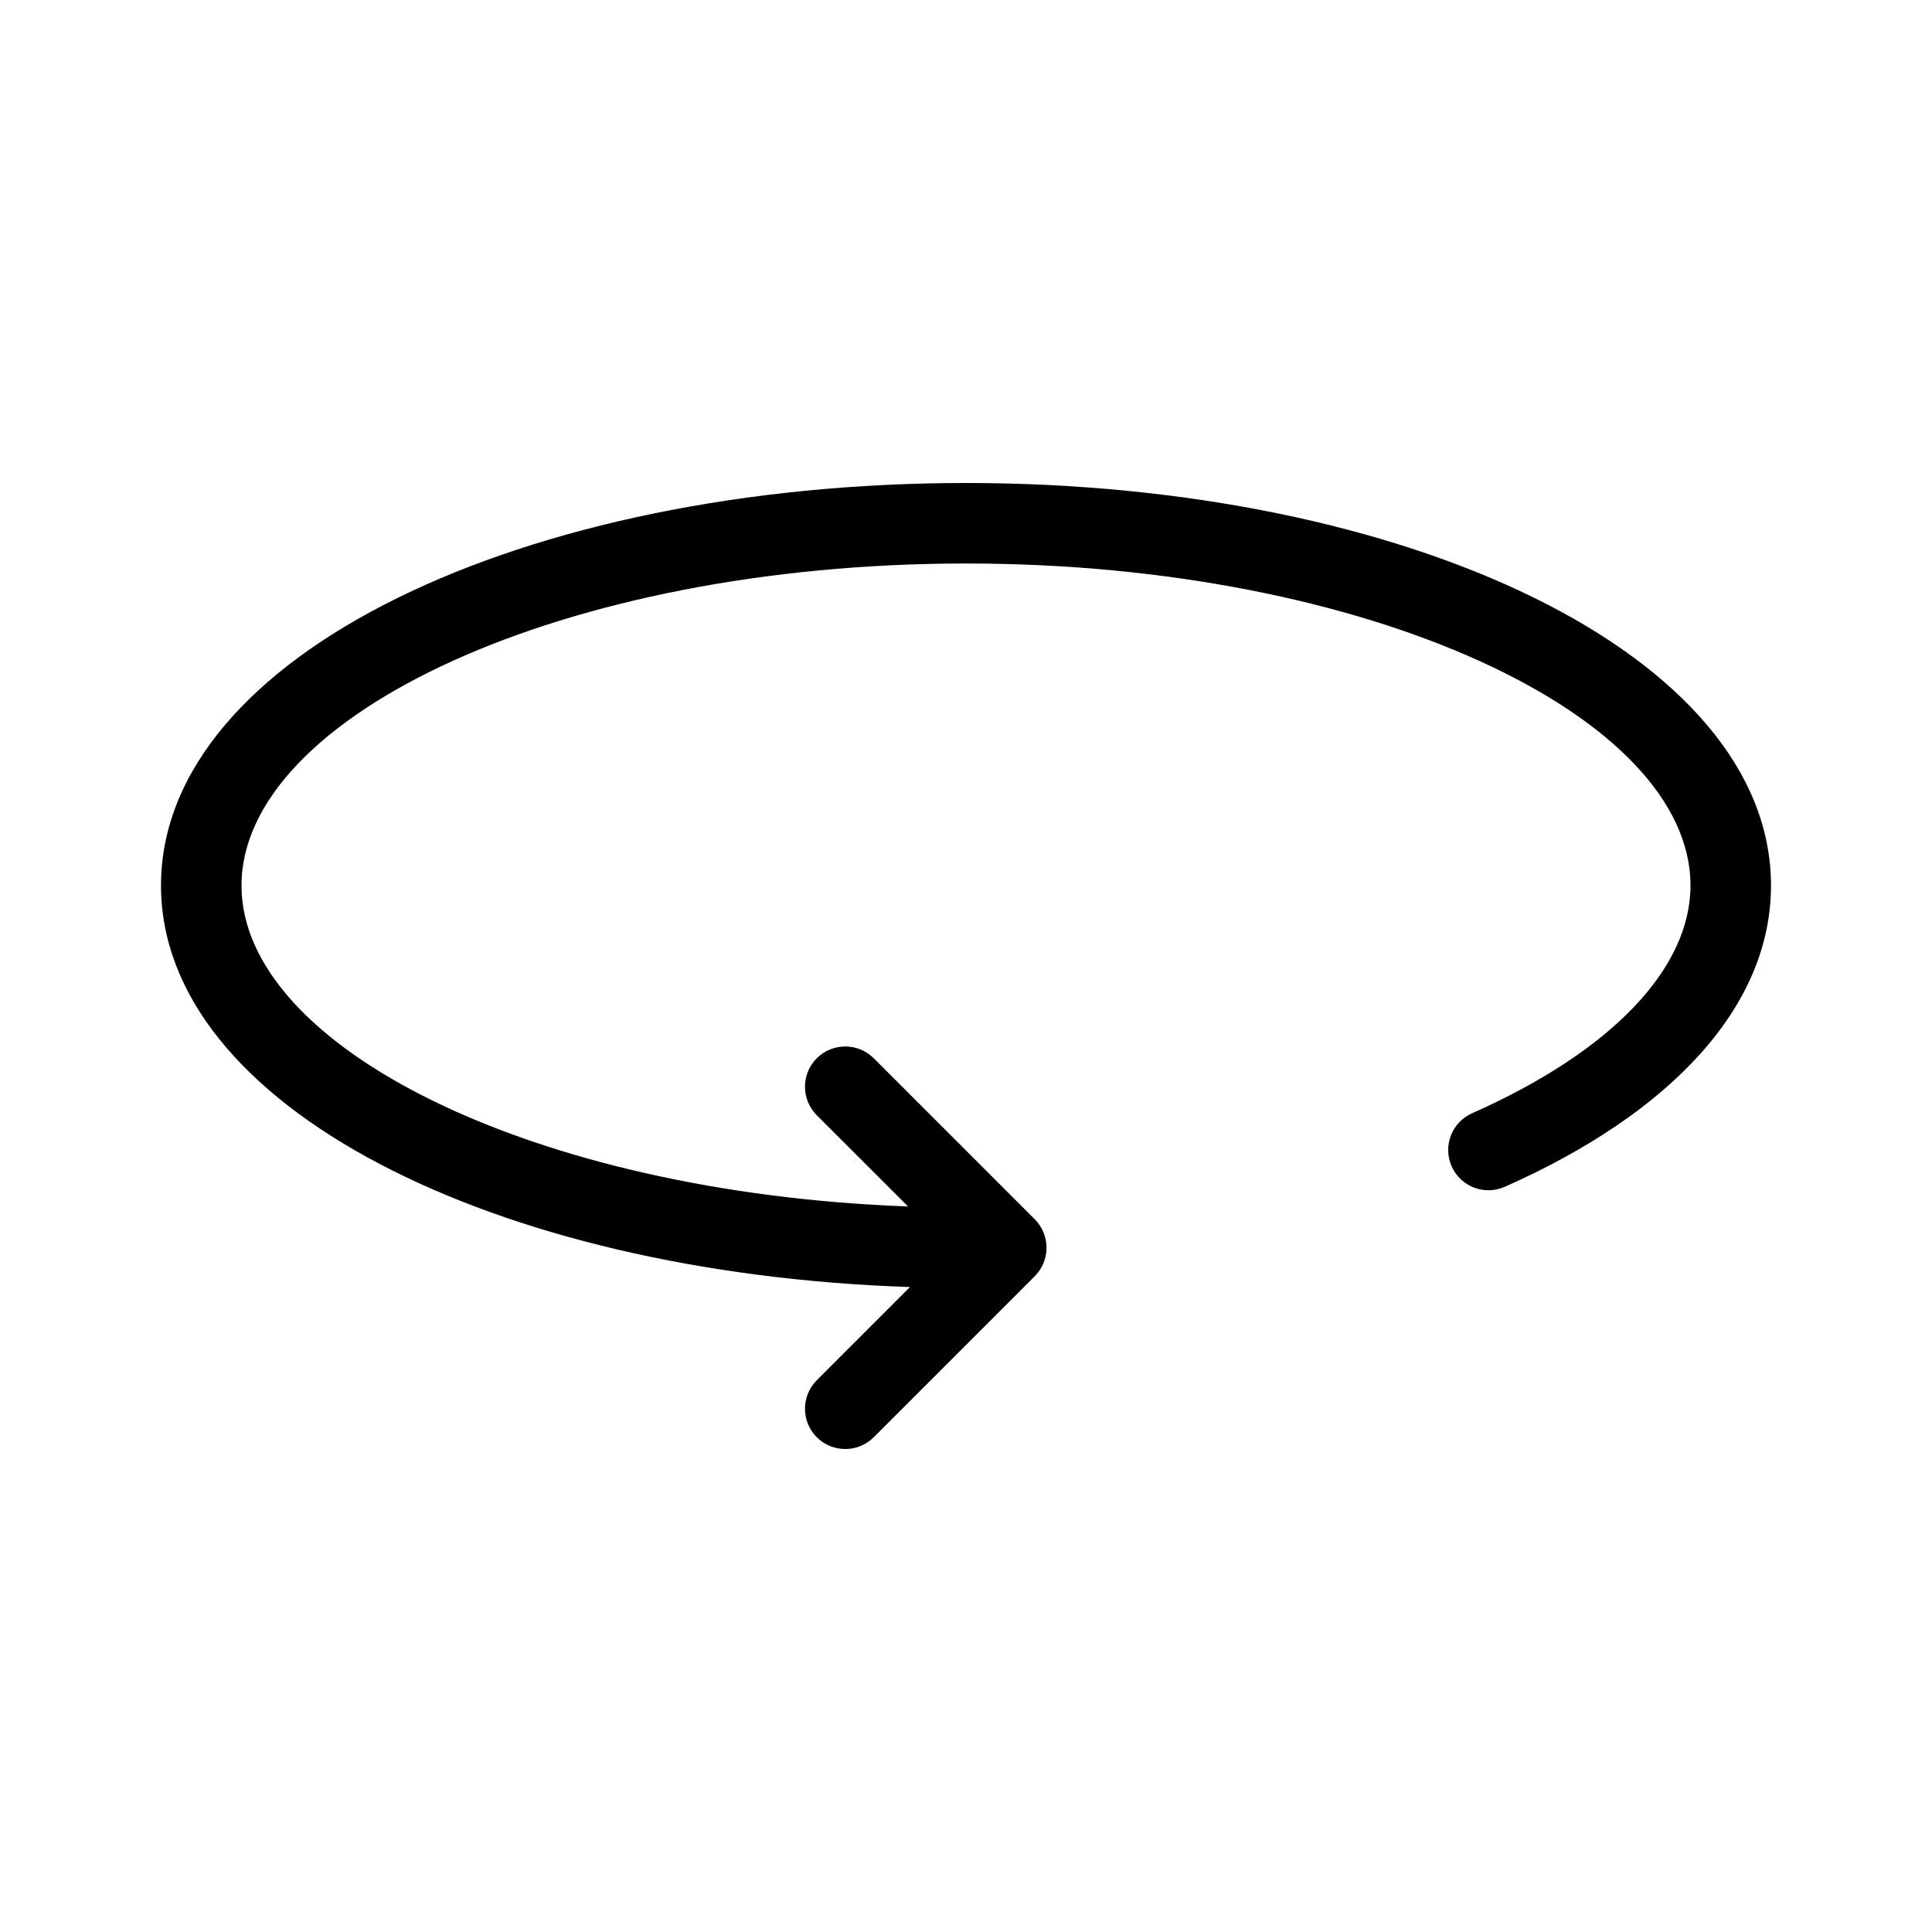
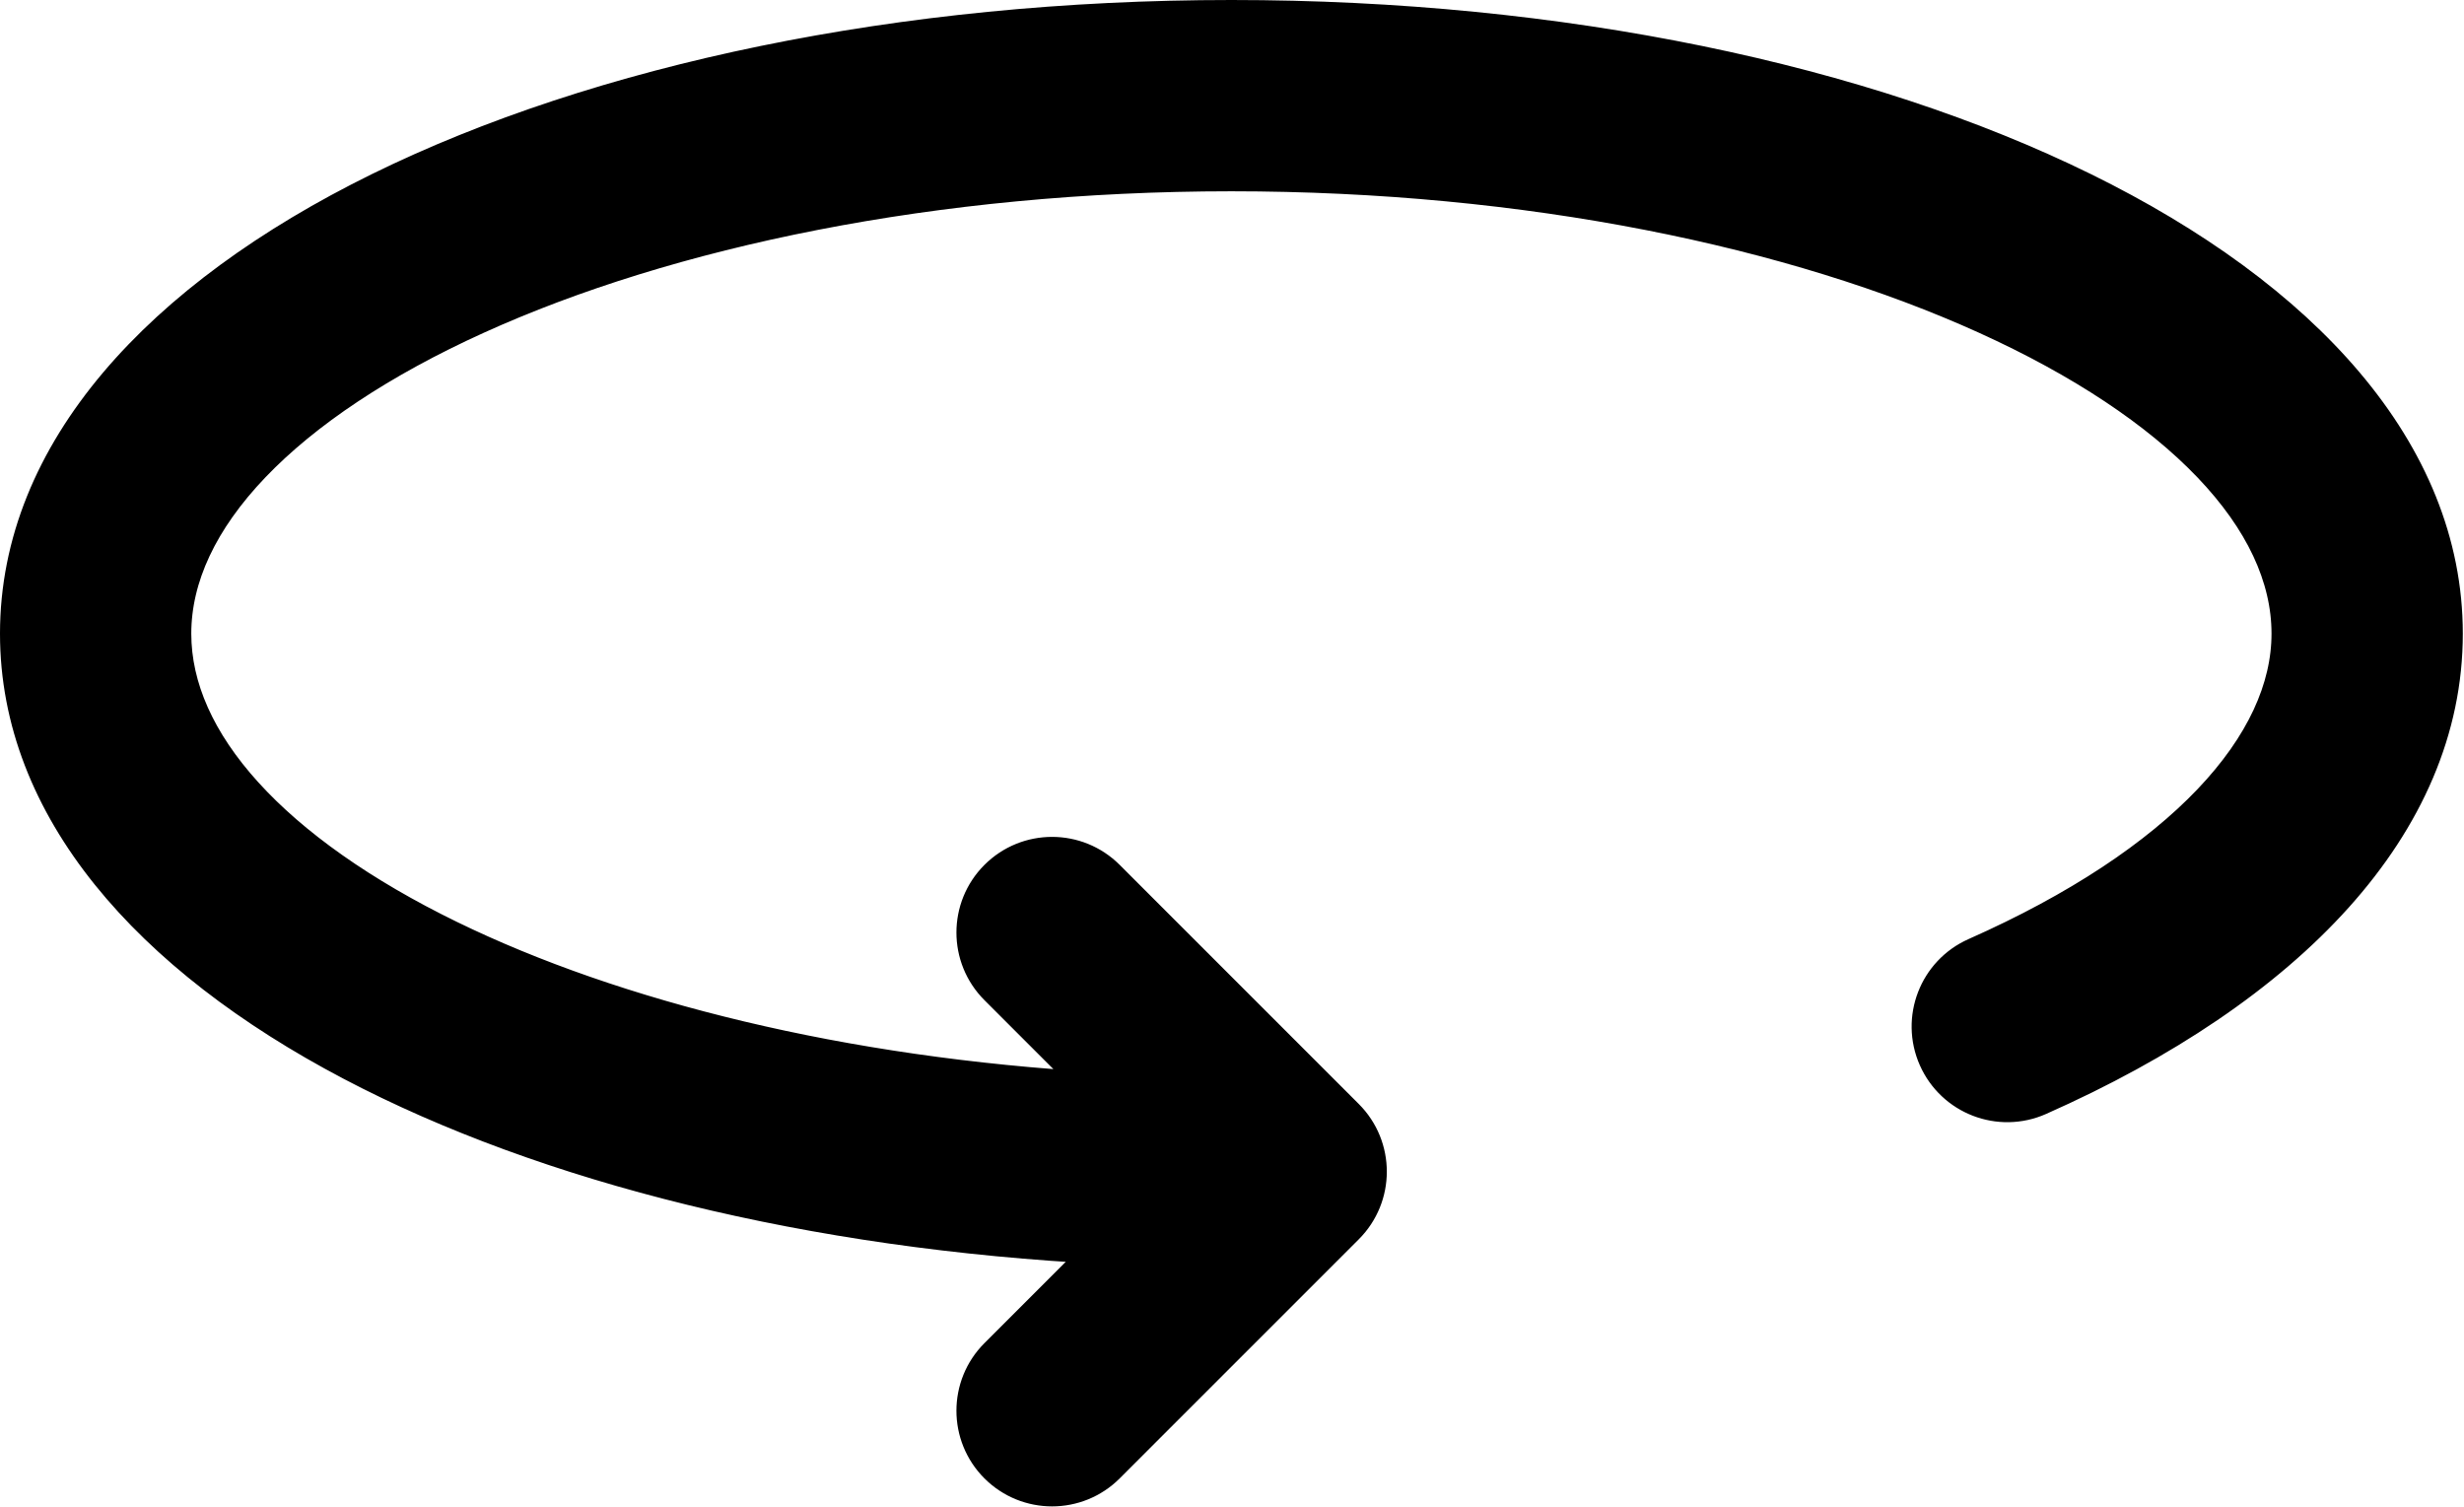
- <svg xmlns="http://www.w3.org/2000/svg" fill="#000000" width="800px" height="800px" viewBox="0 0 24 24">
-   <path d="M11.28,14.987 L10.146,13.854 C9.951,13.658 9.951,13.342 10.146,13.146 C10.342,12.951 10.658,12.951 10.854,13.146 L12.854,15.146 C13.049,15.342 13.049,15.658 12.854,15.854 L10.854,17.854 C10.658,18.049 10.342,18.049 10.146,17.854 C9.951,17.658 9.951,17.342 10.146,17.146 L11.304,15.988 C6.135,15.817 2,13.741 2,11 C2,8.137 6.511,6 12,6 C17.489,6 22,8.137 22,11 C22,12.502 20.761,13.826 18.693,14.743 C18.44,14.855 18.145,14.741 18.033,14.489 C17.921,14.236 18.035,13.941 18.287,13.829 C20.034,13.055 21,12.022 21,11 C21,8.893 17.004,7 12,7 C6.996,7 3,8.893 3,11 C3,13.005 6.618,14.816 11.28,14.987 L11.28,14.987 Z" />
+ <svg xmlns="http://www.w3.org/2000/svg" width="687" height="420" viewBox="0 0 687 420" fill="none">
+   <path d="M278.013 275.321L306.657 303.965C234.774 299.881 171.333 284.007 125.245 261.548C100.832 249.651 81.487 236.004 68.308 221.469C55.142 206.948 48.333 191.788 48.333 176.667C48.333 160.778 55.855 144.838 70.366 129.655C84.884 114.464 106.147 100.319 132.846 88.213C186.227 64.008 260.498 48.333 343.333 48.333C426.169 48.333 500.44 64.008 553.821 88.213C580.52 100.319 601.783 114.464 616.301 129.655C630.812 144.838 638.333 160.778 638.333 176.667C638.333 192.044 631.071 207.997 616.331 223.47C601.586 238.949 579.594 253.674 550.883 266.401C539.944 271.251 535.007 284.05 539.856 294.99C544.706 305.929 557.505 310.866 568.445 306.017C637.953 275.204 681.667 229.795 681.667 176.667C681.667 126.043 641.866 83.078 580.822 53.055C519.521 22.907 435.396 5 343.333 5C251.271 5 167.145 22.907 105.845 53.055C44.801 83.078 5 126.043 5 176.667C5 225.137 41.507 266.594 98.127 296.354C152.444 324.904 226.401 343.381 308.553 347.473L278.013 378.013C269.551 386.474 269.551 400.193 278.013 408.654C286.474 417.115 300.193 417.115 308.654 408.654L375.321 341.987C383.782 333.526 383.782 319.807 375.321 311.346L308.654 244.679C300.193 236.218 286.474 236.218 278.013 244.679C269.551 253.141 269.551 266.859 278.013 275.321Z" fill="black" stroke="black" stroke-width="10" />
</svg>
